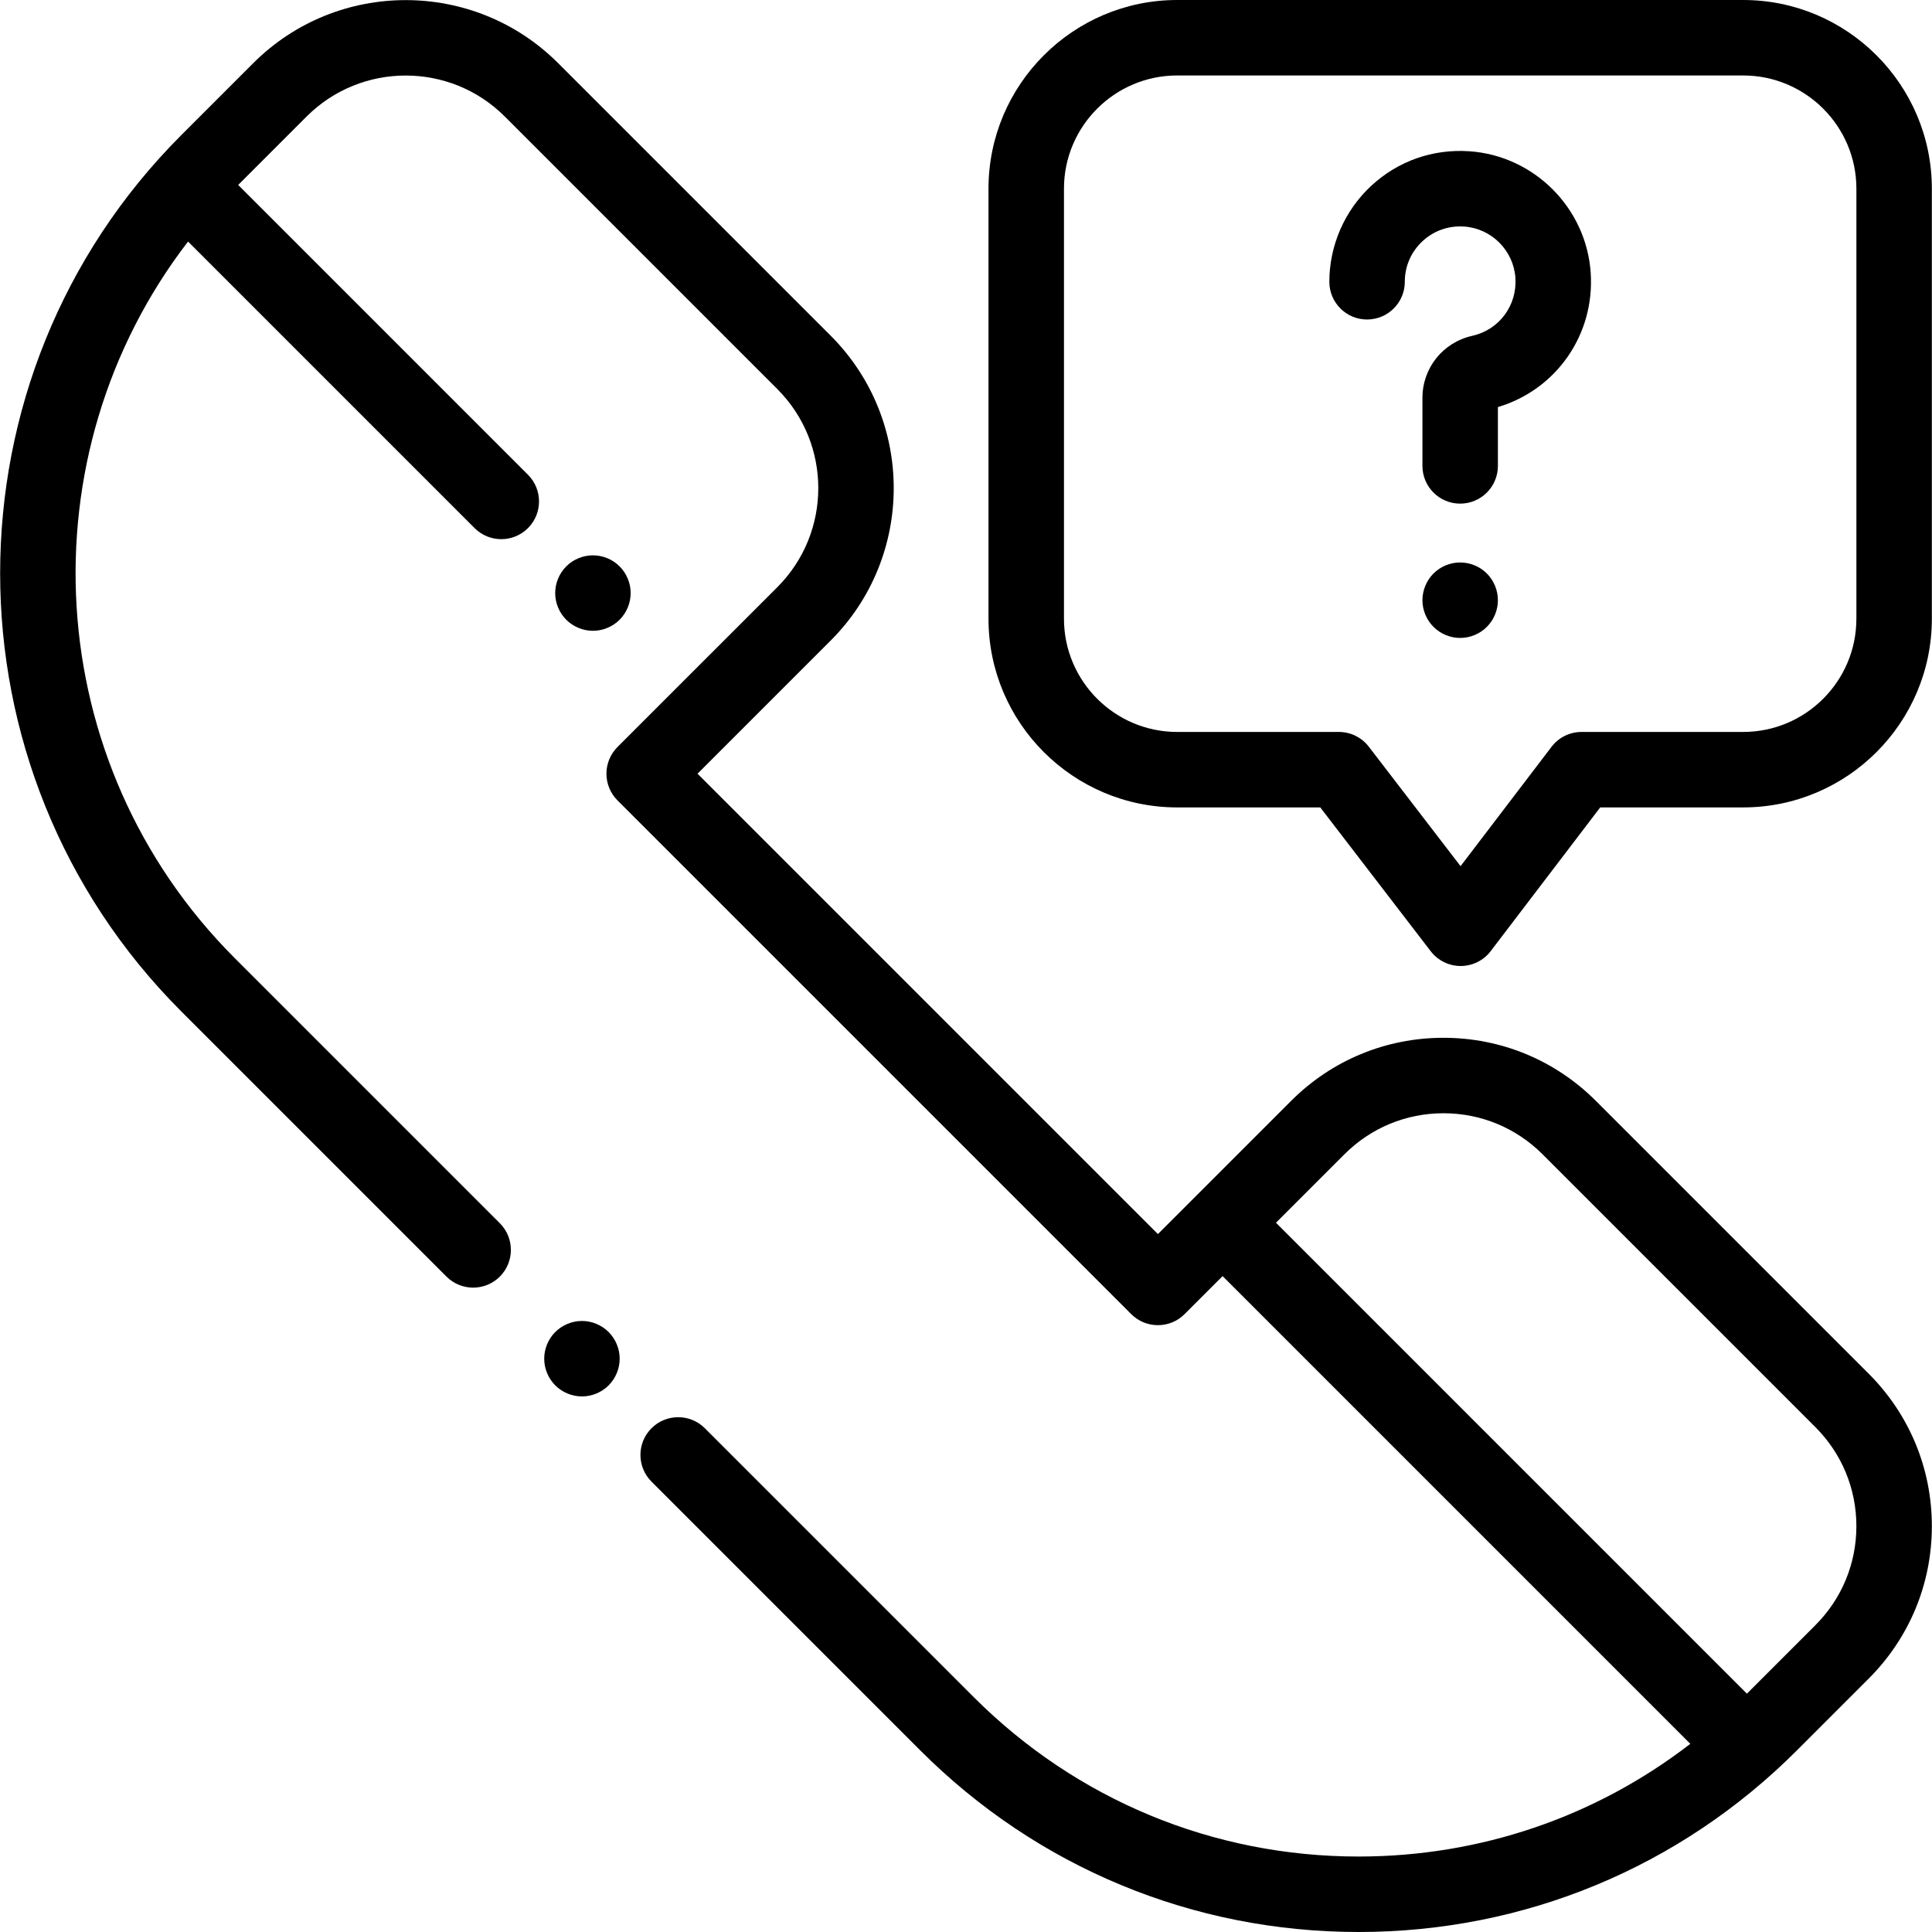
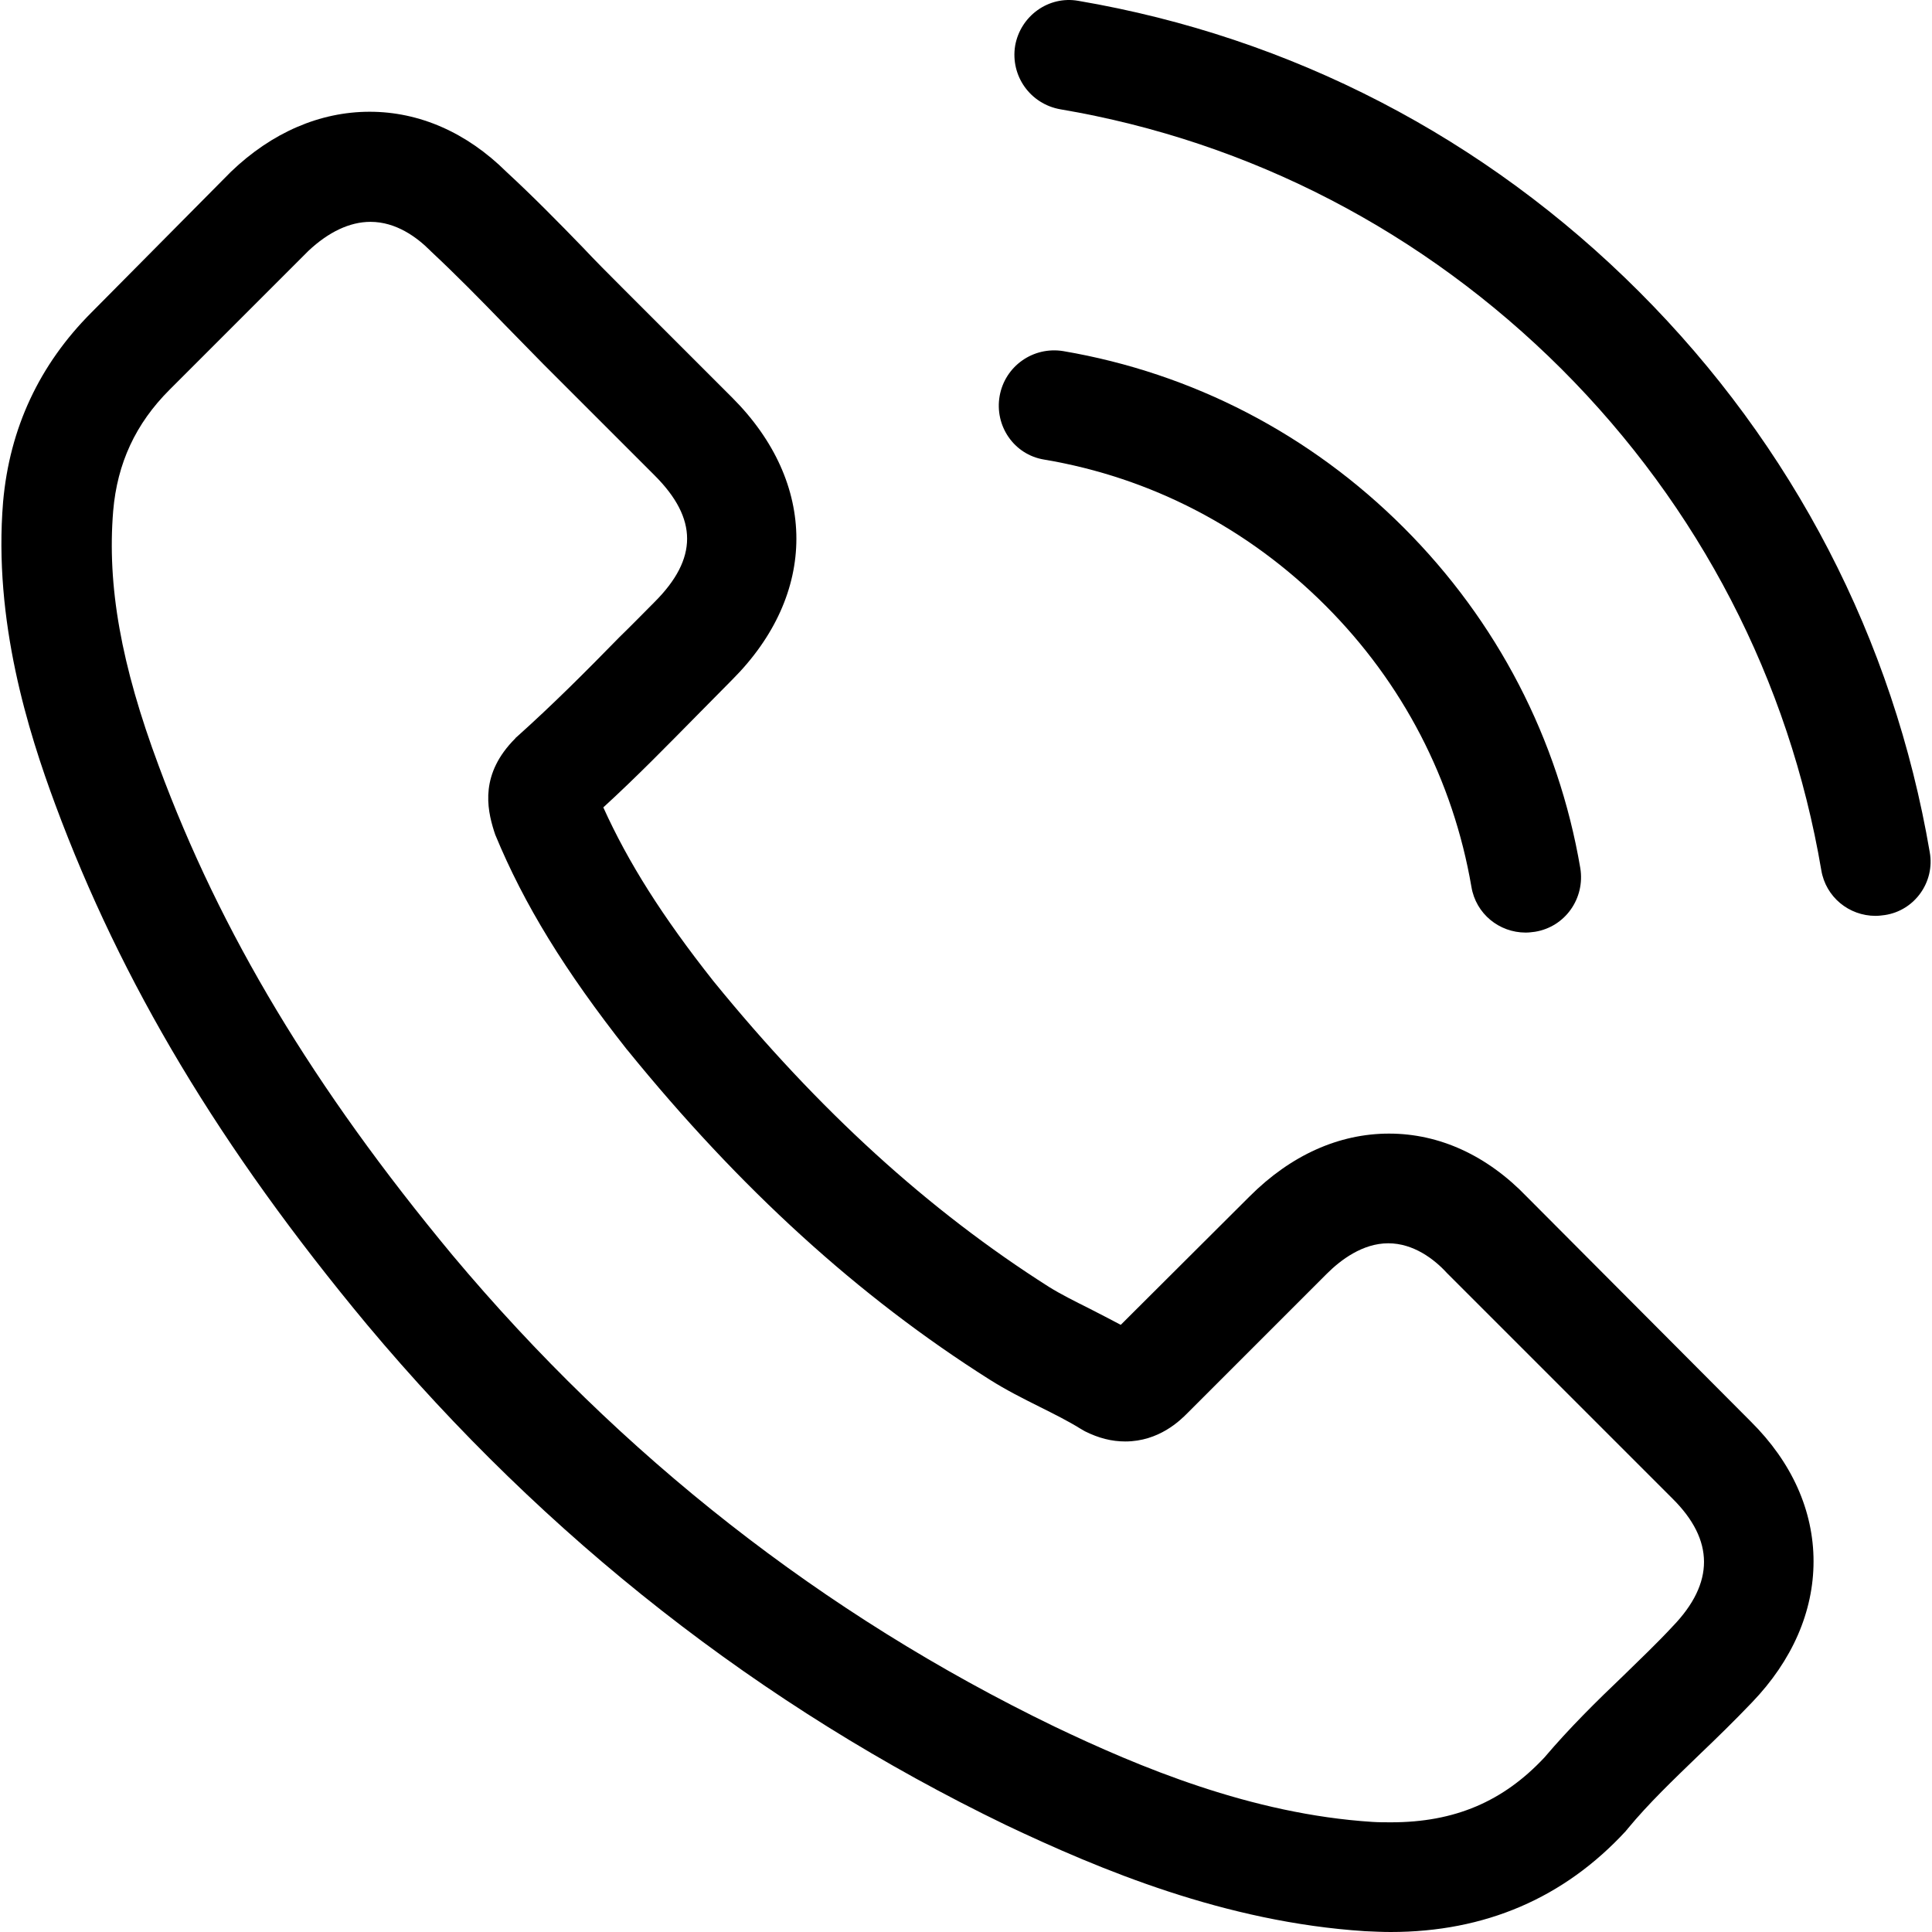
- <svg xmlns="http://www.w3.org/2000/svg" version="1.1" id="Capa_1" x="0px" y="0px" viewBox="0 0 512 512" style="enable-background:new 0 0 512 512;" xml:space="preserve" width="512px" height="512px">
+ <svg xmlns="http://www.w3.org/2000/svg" version="1.1" id="Capa_1" x="0px" y="0px" viewBox="0 0 473.806 473.806" style="enable-background:new 0 0 473.806 473.806;" xml:space="preserve">
  <g>
    <g>
-       <g>
-         <path d="M161.291,353c-1.86-1.86-4.44-2.931-7.07-2.931s-5.21,1.07-7.07,2.931c-1.86,1.859-2.93,4.439-2.93,7.069    c0,2.631,1.07,5.211,2.93,7.07c1.86,1.86,4.44,2.93,7.07,2.93s5.21-1.069,7.07-2.93c1.86-1.859,2.93-4.439,2.93-7.07    C164.221,357.439,163.151,354.859,161.291,353z" data-original="#000000" class="active-path" data-old_color="#000000" fill="#000000" />
-       </g>
-     </g>
-     <g>
-       <g>
-         <path d="M495.229,364.052l-72.295-72.295c-10.79-10.79-25.135-16.732-40.395-16.732c-15.26,0-29.604,5.942-40.394,16.732    l-25.211,25.21c-0.001,0.001-0.002,0.002-0.003,0.003s-0.002,0.002-0.003,0.003l-10.071,10.07L184.854,205.04l35.287-35.286    c22.273-22.274,22.273-58.516,0-80.79l-72.233-72.232c-22.273-22.271-58.515-22.271-80.789,0L48.066,35.784    c-64.037,64.038-64.037,168.235,0,232.273l70.252,70.252c3.905,3.904,10.237,3.904,14.143,0c3.905-3.905,3.905-10.237,0-14.143    l-70.252-70.252C10.453,202.159,6.33,120.534,49.835,64.015l75.941,75.942c1.953,1.952,4.512,2.929,7.071,2.929    c2.559,0,5.119-0.977,7.071-2.929c3.905-3.905,3.906-10.237,0-14.143L63.12,49.015l18.141-18.141    c14.476-14.474,38.029-14.476,52.505,0l72.232,72.232c14.476,14.476,14.476,38.029,0,52.505l-42.358,42.357    c-1.875,1.876-2.929,4.419-2.929,7.071s1.054,5.195,2.929,7.071l136.146,136.146c3.906,3.906,10.238,3.905,14.142,0l10.074-10.073    l123.95,123.95C422.861,481.501,392.259,492,360.04,492c-38.528,0-74.75-15.004-101.994-42.248L186.794,378.5    c-3.904-3.904-10.237-3.904-14.142,0c-3.905,3.905-3.905,10.237,0,14.143l71.252,71.252C274.925,494.916,316.17,512,360.04,512    c43.871,0,85.116-17.084,116.137-48.105l19.052-19.053c10.79-10.789,16.732-25.135,16.732-40.395    C511.961,389.188,506.019,374.843,495.229,364.052z M481.087,430.699l-18.142,18.142l-124.8-124.8l18.142-18.142    c7.012-7.013,16.335-10.875,26.252-10.875c9.917,0,19.24,3.862,26.252,10.875l72.295,72.296    c7.013,7.012,10.875,16.336,10.875,26.252C491.961,414.364,488.1,423.688,481.087,430.699z" data-original="#000000" class="active-path" data-old_color="#000000" fill="#000000" />
-       </g>
-     </g>
-     <g>
-       <g>
-         <path d="M164.201,150.1c-1.86-1.87-4.44-2.93-7.07-2.93s-5.21,1.06-7.07,2.93c-1.86,1.86-2.93,4.431-2.93,7.07    c0,2.63,1.07,5.21,2.93,7.07c1.86,1.86,4.44,2.93,7.07,2.93c2.63,0,5.21-1.07,7.07-2.93c1.86-1.86,2.93-4.44,2.93-7.07    S166.061,151.96,164.201,150.1z" data-original="#000000" class="active-path" data-old_color="#000000" fill="#000000" />
-       </g>
-     </g>
-     <g>
-       <g>
-         <path d="M421.547,72.235c-1.18-17.148-15.002-30.969-32.149-32.151c-9.726-0.661-18.991,2.61-26.091,9.238    c-7.001,6.535-11.017,15.774-11.017,25.35c0,5.522,4.477,10,10,10s10-4.478,10-10c0-4.111,1.656-7.922,4.664-10.729    c3.003-2.804,6.929-4.187,11.069-3.905c7.239,0.498,13.074,6.334,13.572,13.573c0.505,7.319-4.293,13.787-11.406,15.379    c-7.789,1.74-13.229,8.512-13.229,16.465v18.012c0,5.522,4.477,10,10,10s10-4.478,10-10V107.88    C412.454,103.258,422.679,88.651,421.547,72.235z" data-original="#000000" class="active-path" data-old_color="#000000" fill="#000000" />
-       </g>
-     </g>
-     <g>
-       <g>
-         <path d="M394.031,151.98c-1.86-1.86-4.44-2.92-7.07-2.92s-5.21,1.061-7.07,2.92c-1.86,1.87-2.93,4.44-2.93,7.08    c0,2.63,1.07,5.21,2.93,7.07s4.44,2.93,7.07,2.93s5.21-1.069,7.07-2.93c1.86-1.861,2.93-4.44,2.93-7.07    C396.961,156.42,395.891,153.85,394.031,151.98z" data-original="#000000" class="active-path" data-old_color="#000000" fill="#000000" />
-       </g>
-     </g>
-     <g>
-       <g>
-         <path d="M461.961,0h-150c-27.57,0-50,22.43-50,50v113.973c0,27.57,22.43,50,50,50h37.925l29.273,38.118    c1.893,2.465,4.824,3.909,7.931,3.909c0.006,0,0.012,0,0.018,0c3.114-0.006,6.047-1.462,7.935-3.938l29.032-38.089h37.885    c27.57,0,50-22.43,50-50V50C511.961,22.43,489.532,0,461.961,0z M491.963,163.973h-0.002c0,16.542-13.458,30-30,30h-42.836    c-3.12,0-6.062,1.456-7.953,3.938l-24.11,31.632l-24.314-31.661c-1.893-2.465-4.824-3.909-7.931-3.909h-42.854    c-16.542,0-30-13.458-30-30V50c0-16.542,13.458-30,30-30h150c16.542,0,30,13.458,30,30V163.973z" data-original="#000000" class="active-path" data-old_color="#000000" fill="#000000" />
-       </g>
+       <path d="M374.456,293.506c-9.7-10.1-21.4-15.5-33.8-15.5c-12.3,0-24.1,5.3-34.2,15.4l-31.6,31.5c-2.6-1.4-5.2-2.7-7.7-4    c-3.6-1.8-7-3.5-9.9-5.3c-29.6-18.8-56.5-43.3-82.3-75c-12.5-15.8-20.9-29.1-27-42.6c8.2-7.5,15.8-15.3,23.2-22.8    c2.8-2.8,5.6-5.7,8.4-8.5c21-21,21-48.2,0-69.2l-27.3-27.3c-3.1-3.1-6.3-6.3-9.3-9.5c-6-6.2-12.3-12.6-18.8-18.6    c-9.7-9.6-21.3-14.7-33.5-14.7s-24,5.1-34,14.7c-0.1,0.1-0.1,0.1-0.2,0.2l-34,34.3c-12.8,12.8-20.1,28.4-21.7,46.5    c-2.4,29.2,6.2,56.4,12.8,74.2c16.2,43.7,40.4,84.2,76.5,127.6c43.8,52.3,96.5,93.6,156.7,122.7c23,10.9,53.7,23.8,88,26    c2.1,0.1,4.3,0.2,6.3,0.2c23.1,0,42.5-8.3,57.7-24.8c0.1-0.2,0.3-0.3,0.4-0.5c5.2-6.3,11.2-12,17.5-18.1c4.3-4.1,8.7-8.4,13-12.9    c9.9-10.3,15.1-22.3,15.1-34.6c0-12.4-5.3-24.3-15.4-34.3L374.456,293.506z M410.256,398.806    C410.156,398.806,410.156,398.906,410.256,398.806c-3.9,4.2-7.9,8-12.2,12.2c-6.5,6.2-13.1,12.7-19.3,20    c-10.1,10.8-22,15.9-37.6,15.9c-1.5,0-3.1,0-4.6-0.1c-29.7-1.9-57.3-13.5-78-23.4c-56.6-27.4-106.3-66.3-147.6-115.6    c-34.1-41.1-56.9-79.1-72-119.9c-9.3-24.9-12.7-44.3-11.2-62.6c1-11.7,5.5-21.4,13.8-29.7l34.1-34.1c4.9-4.6,10.1-7.1,15.2-7.1    c6.3,0,11.4,3.8,14.6,7c0.1,0.1,0.2,0.2,0.3,0.3c6.1,5.7,11.9,11.6,18,17.9c3.1,3.2,6.3,6.4,9.5,9.7l27.3,27.3    c10.6,10.6,10.6,20.4,0,31c-2.9,2.9-5.7,5.8-8.6,8.6c-8.4,8.6-16.4,16.6-25.1,24.4c-0.2,0.2-0.4,0.3-0.5,0.5    c-8.6,8.6-7,17-5.2,22.7c0.1,0.3,0.2,0.6,0.3,0.9c7.1,17.2,17.1,33.4,32.3,52.7l0.1,0.1c27.6,34,56.7,60.5,88.8,80.8    c4.1,2.6,8.3,4.7,12.3,6.7c3.6,1.8,7,3.5,9.9,5.3c0.4,0.2,0.8,0.5,1.2,0.7c3.4,1.7,6.6,2.5,9.9,2.5c8.3,0,13.5-5.2,15.2-6.9    l34.2-34.2c3.4-3.4,8.8-7.5,15.1-7.5c6.2,0,11.3,3.9,14.4,7.3c0.1,0.1,0.1,0.1,0.2,0.2l55.1,55.1    C420.456,377.706,420.456,388.206,410.256,398.806z" />
+       <path d="M256.056,112.706c26.2,4.4,50,16.8,69,35.8s31.3,42.8,35.8,69c1.1,6.6,6.8,11.2,13.3,11.2c0.8,0,1.5-0.1,2.3-0.2    c7.4-1.2,12.3-8.2,11.1-15.6c-5.4-31.7-20.4-60.6-43.3-83.5s-51.8-37.9-83.5-43.3c-7.4-1.2-14.3,3.7-15.6,11    S248.656,111.506,256.056,112.706z" />
+       <path d="M473.256,209.006c-8.9-52.2-33.5-99.7-71.3-137.5s-85.3-62.4-137.5-71.3c-7.3-1.3-14.2,3.7-15.5,11    c-1.2,7.4,3.7,14.3,11.1,15.6c46.6,7.9,89.1,30,122.9,63.7c33.8,33.8,55.8,76.3,63.7,122.9c1.1,6.6,6.8,11.2,13.3,11.2    c0.8,0,1.5-0.1,2.3-0.2C469.556,223.306,474.556,216.306,473.256,209.006z" />
    </g>
  </g>
+   <g>
+ </g>
+   <g>
+ </g>
+   <g>
+ </g>
+   <g>
+ </g>
+   <g>
+ </g>
+   <g>
+ </g>
+   <g>
+ </g>
+   <g>
+ </g>
+   <g>
+ </g>
+   <g>
+ </g>
+   <g>
+ </g>
+   <g>
+ </g>
+   <g>
+ </g>
+   <g>
+ </g>
+   <g>
+ </g>
</svg>
